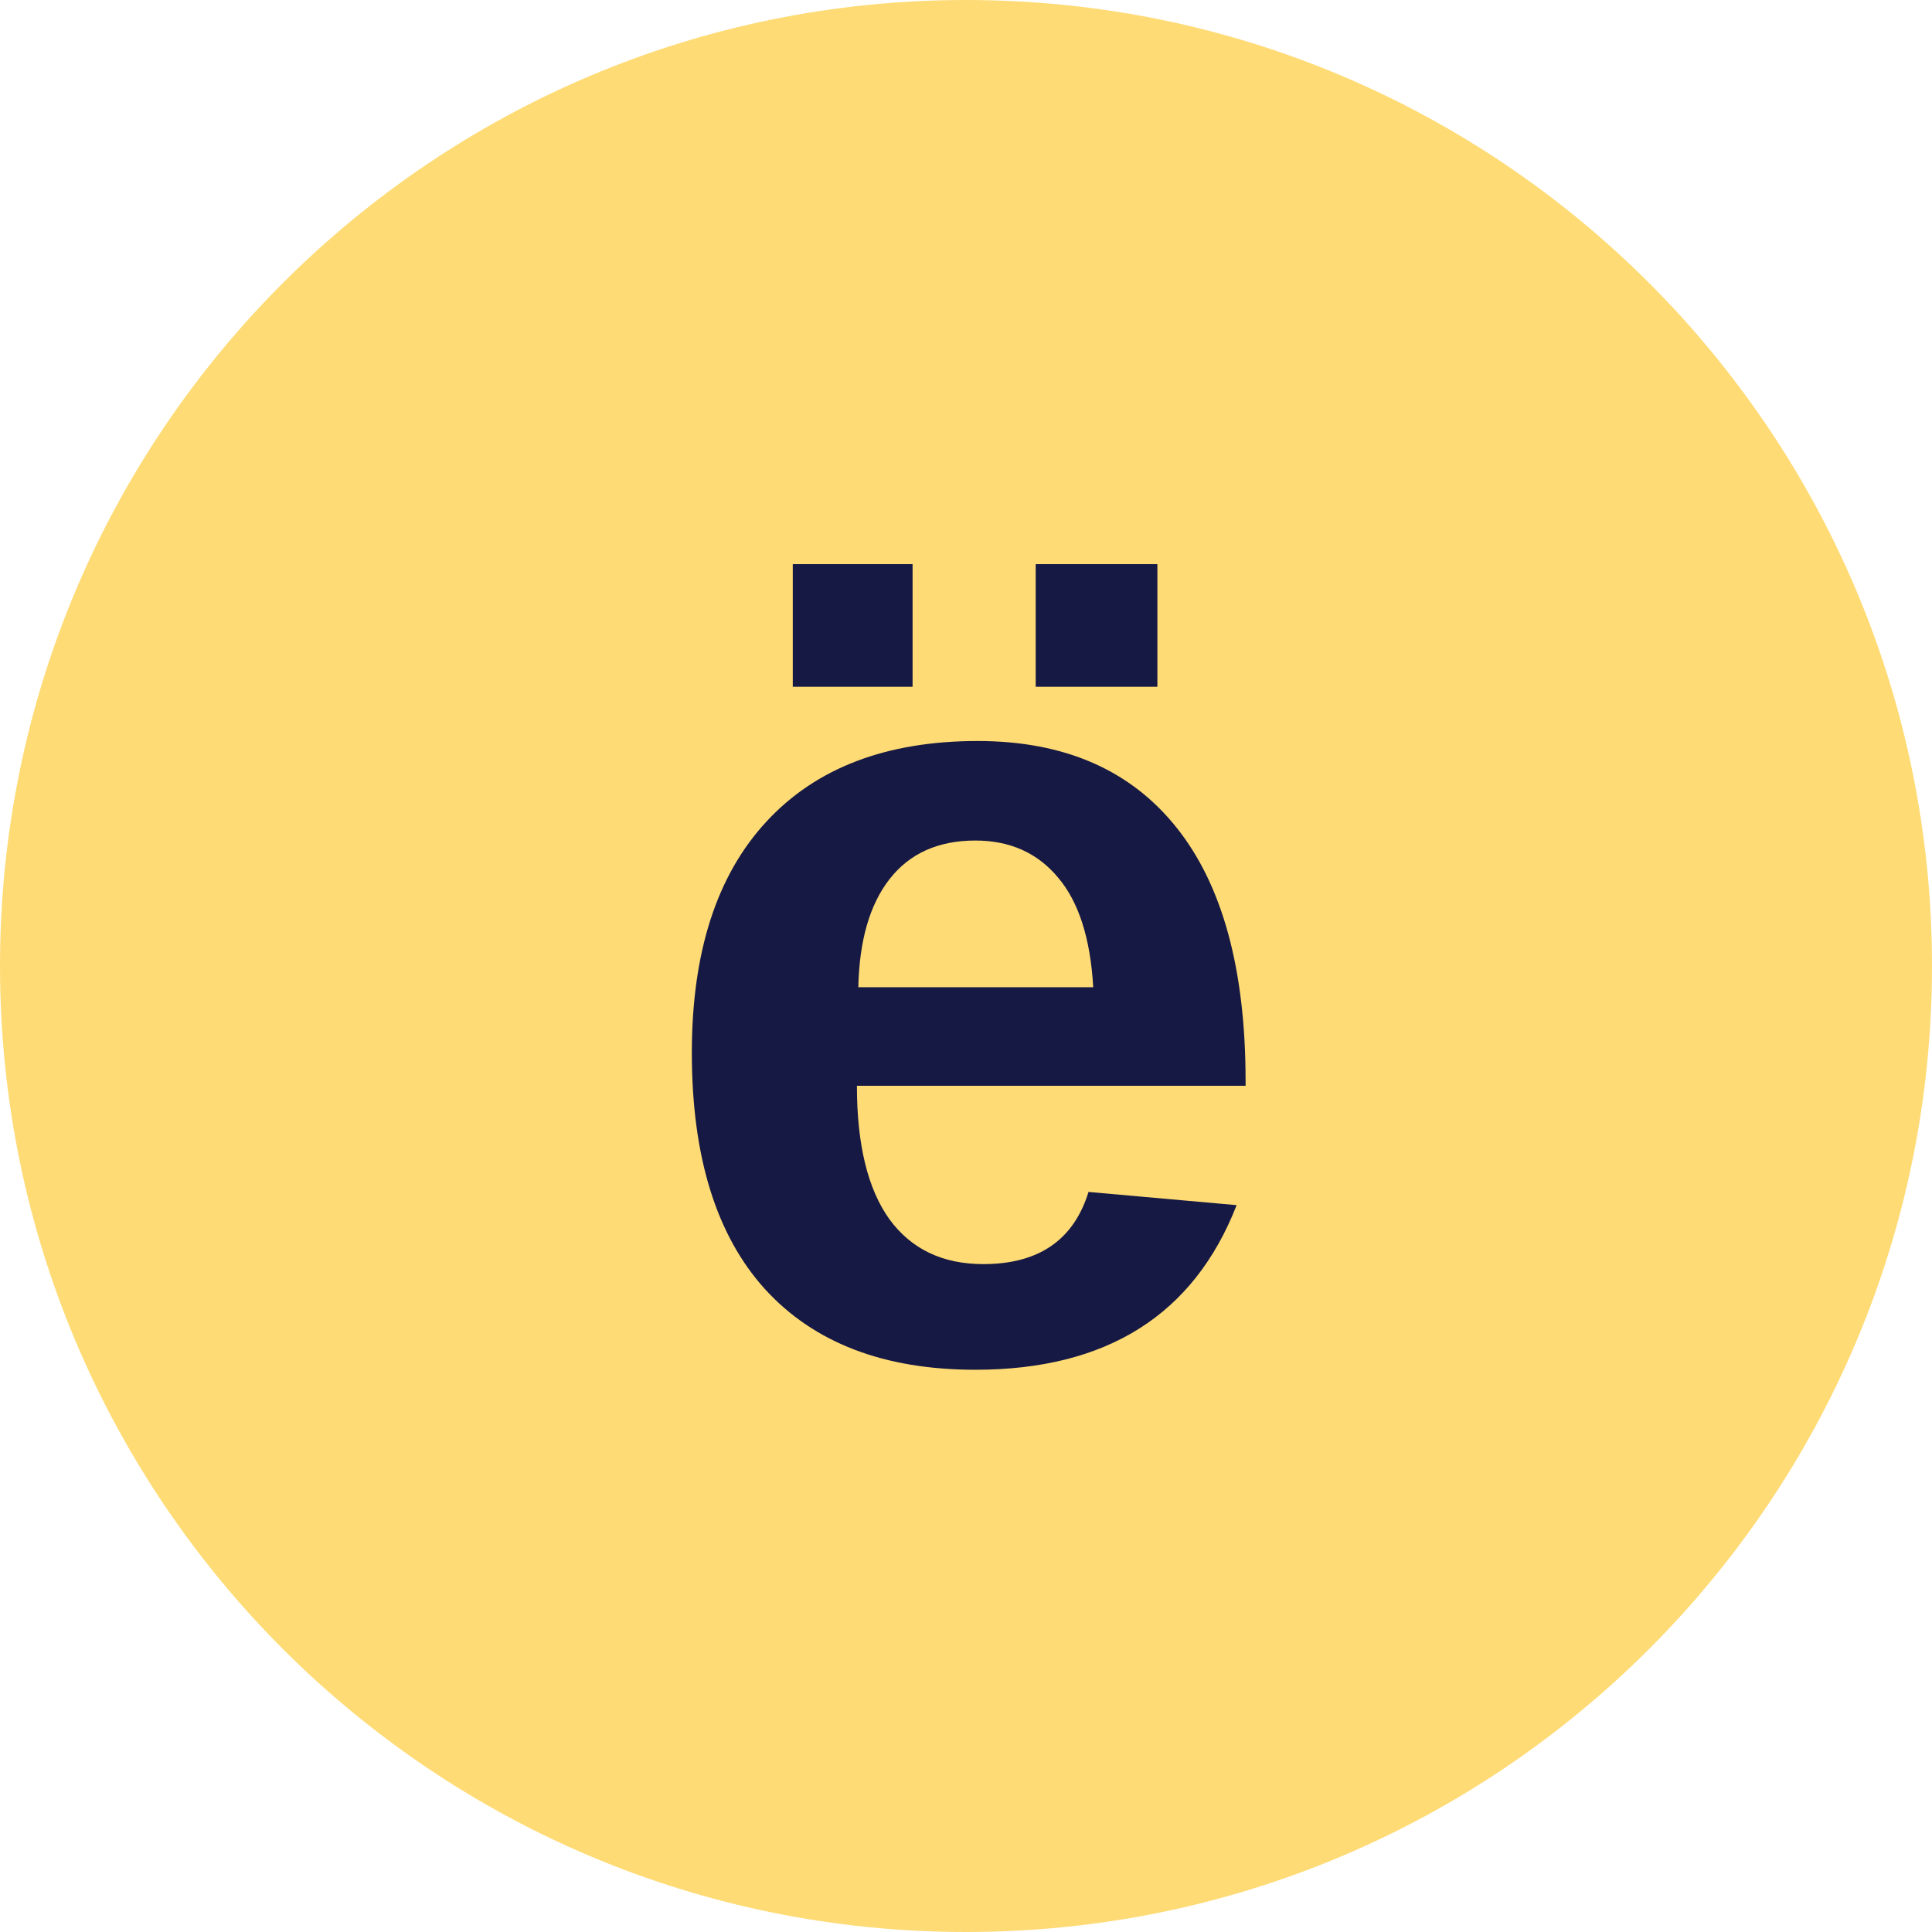
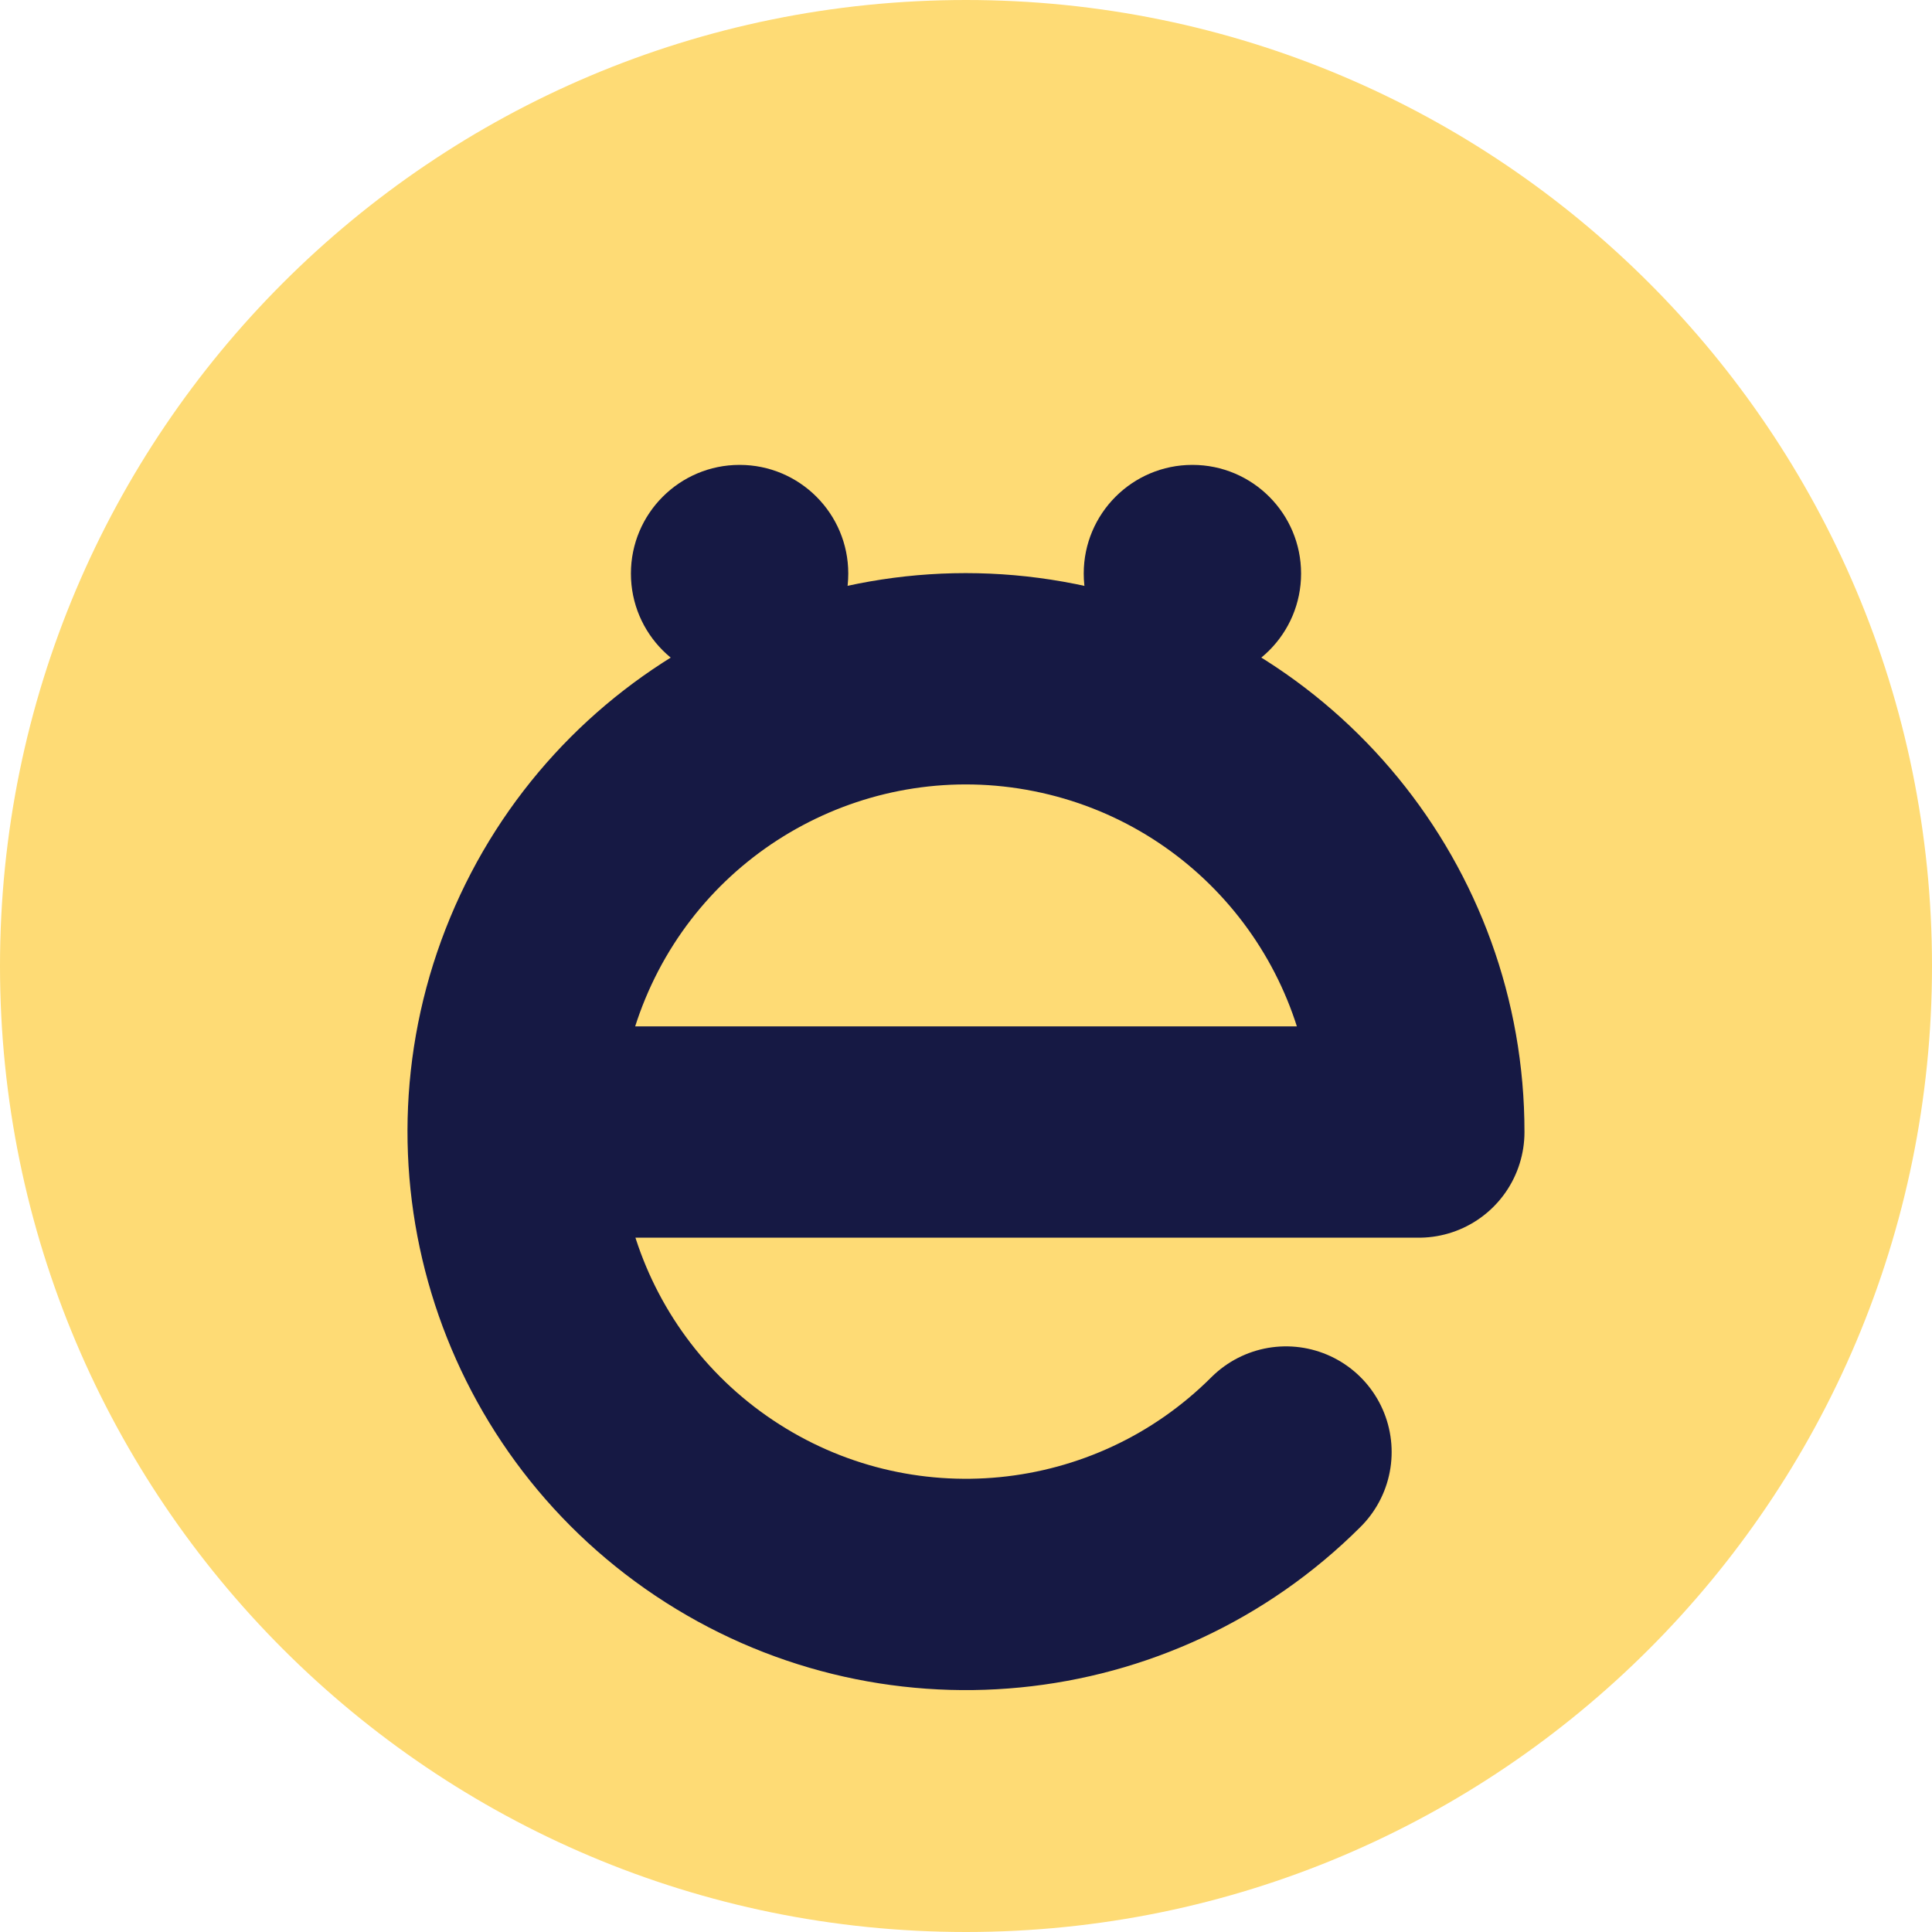
<svg xmlns="http://www.w3.org/2000/svg" viewBox="0 0 64 64">
  <circle cx="32" cy="32" r="32" fill="#FEDB75" />
-   <text x="32" y="45" text-anchor="middle" font-family="Raleway, Arial, sans-serif" font-weight="700" font-size="38" fill="#161944">ë</text>
+   <g fill="#161944">
+     <circle cx="24.5" cy="19" r="3.6" />
+     <circle cx="39.5" cy="19" r="3.6" />
+   </g>
+   <path d="M17 37.5H47A15 15 0 1 0 42.6 48.1" fill="none" stroke="#161944" stroke-width="7" stroke-linecap="round" stroke-linejoin="round" />
</svg>
